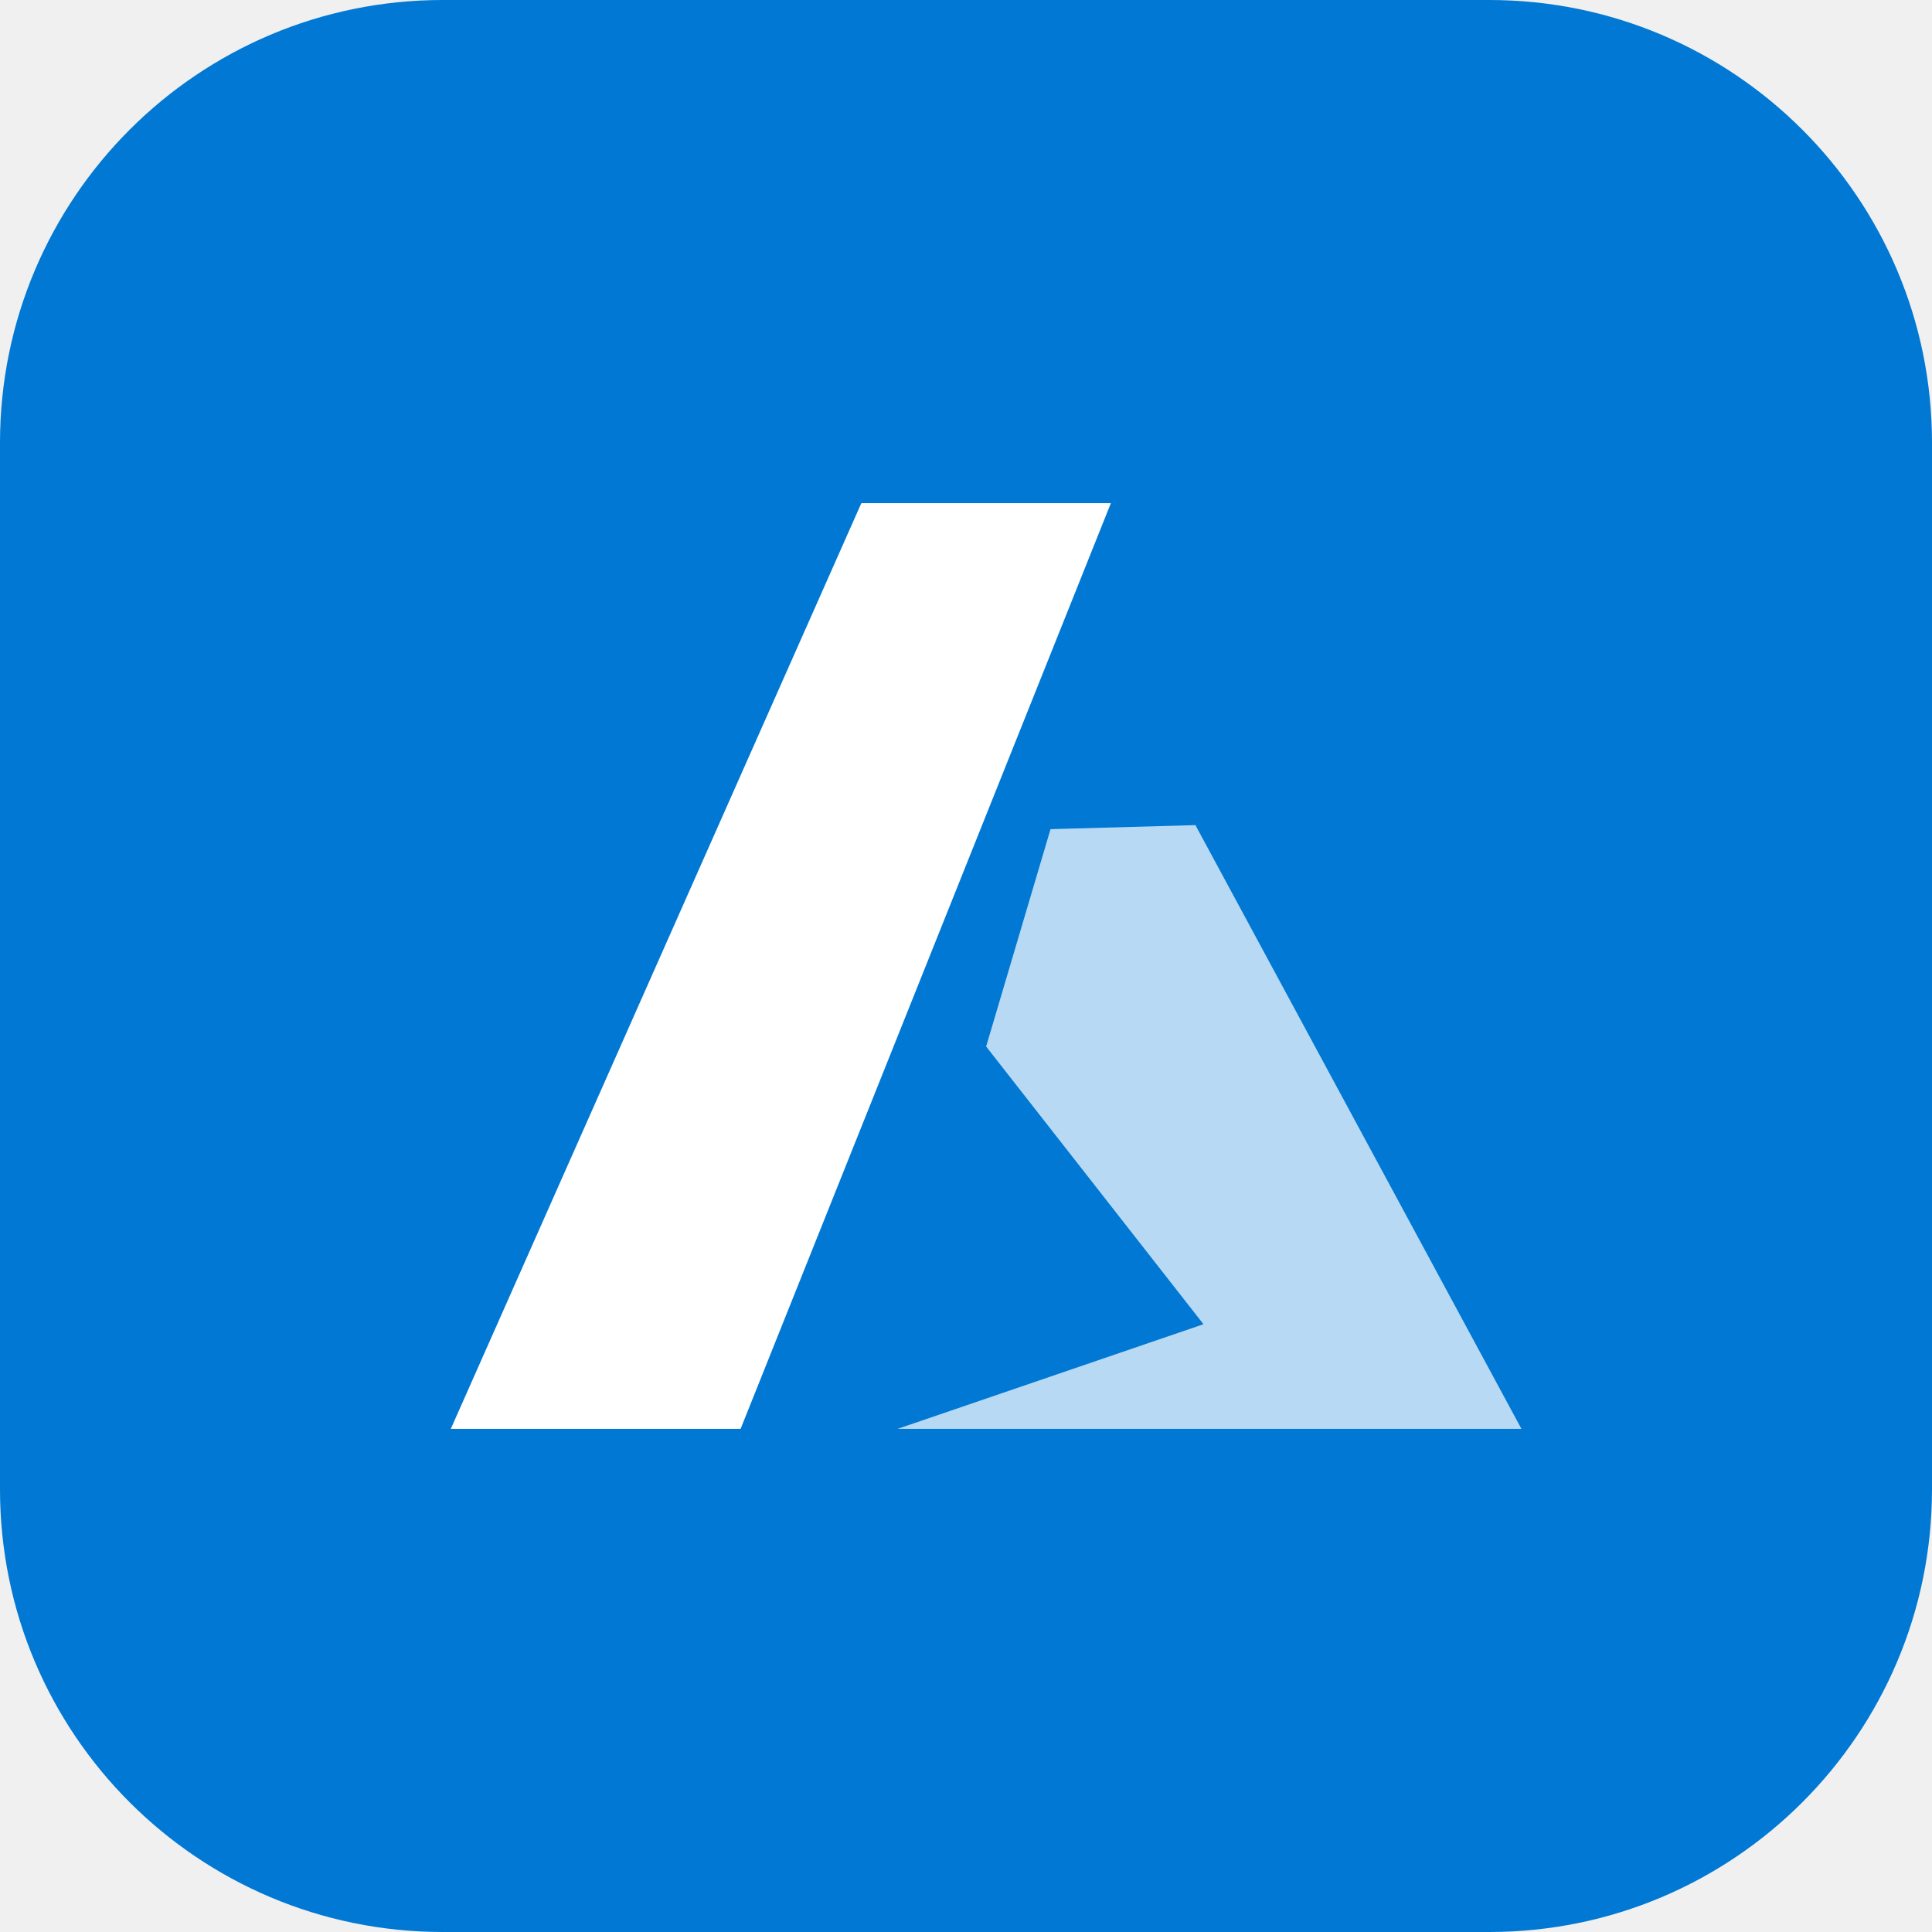
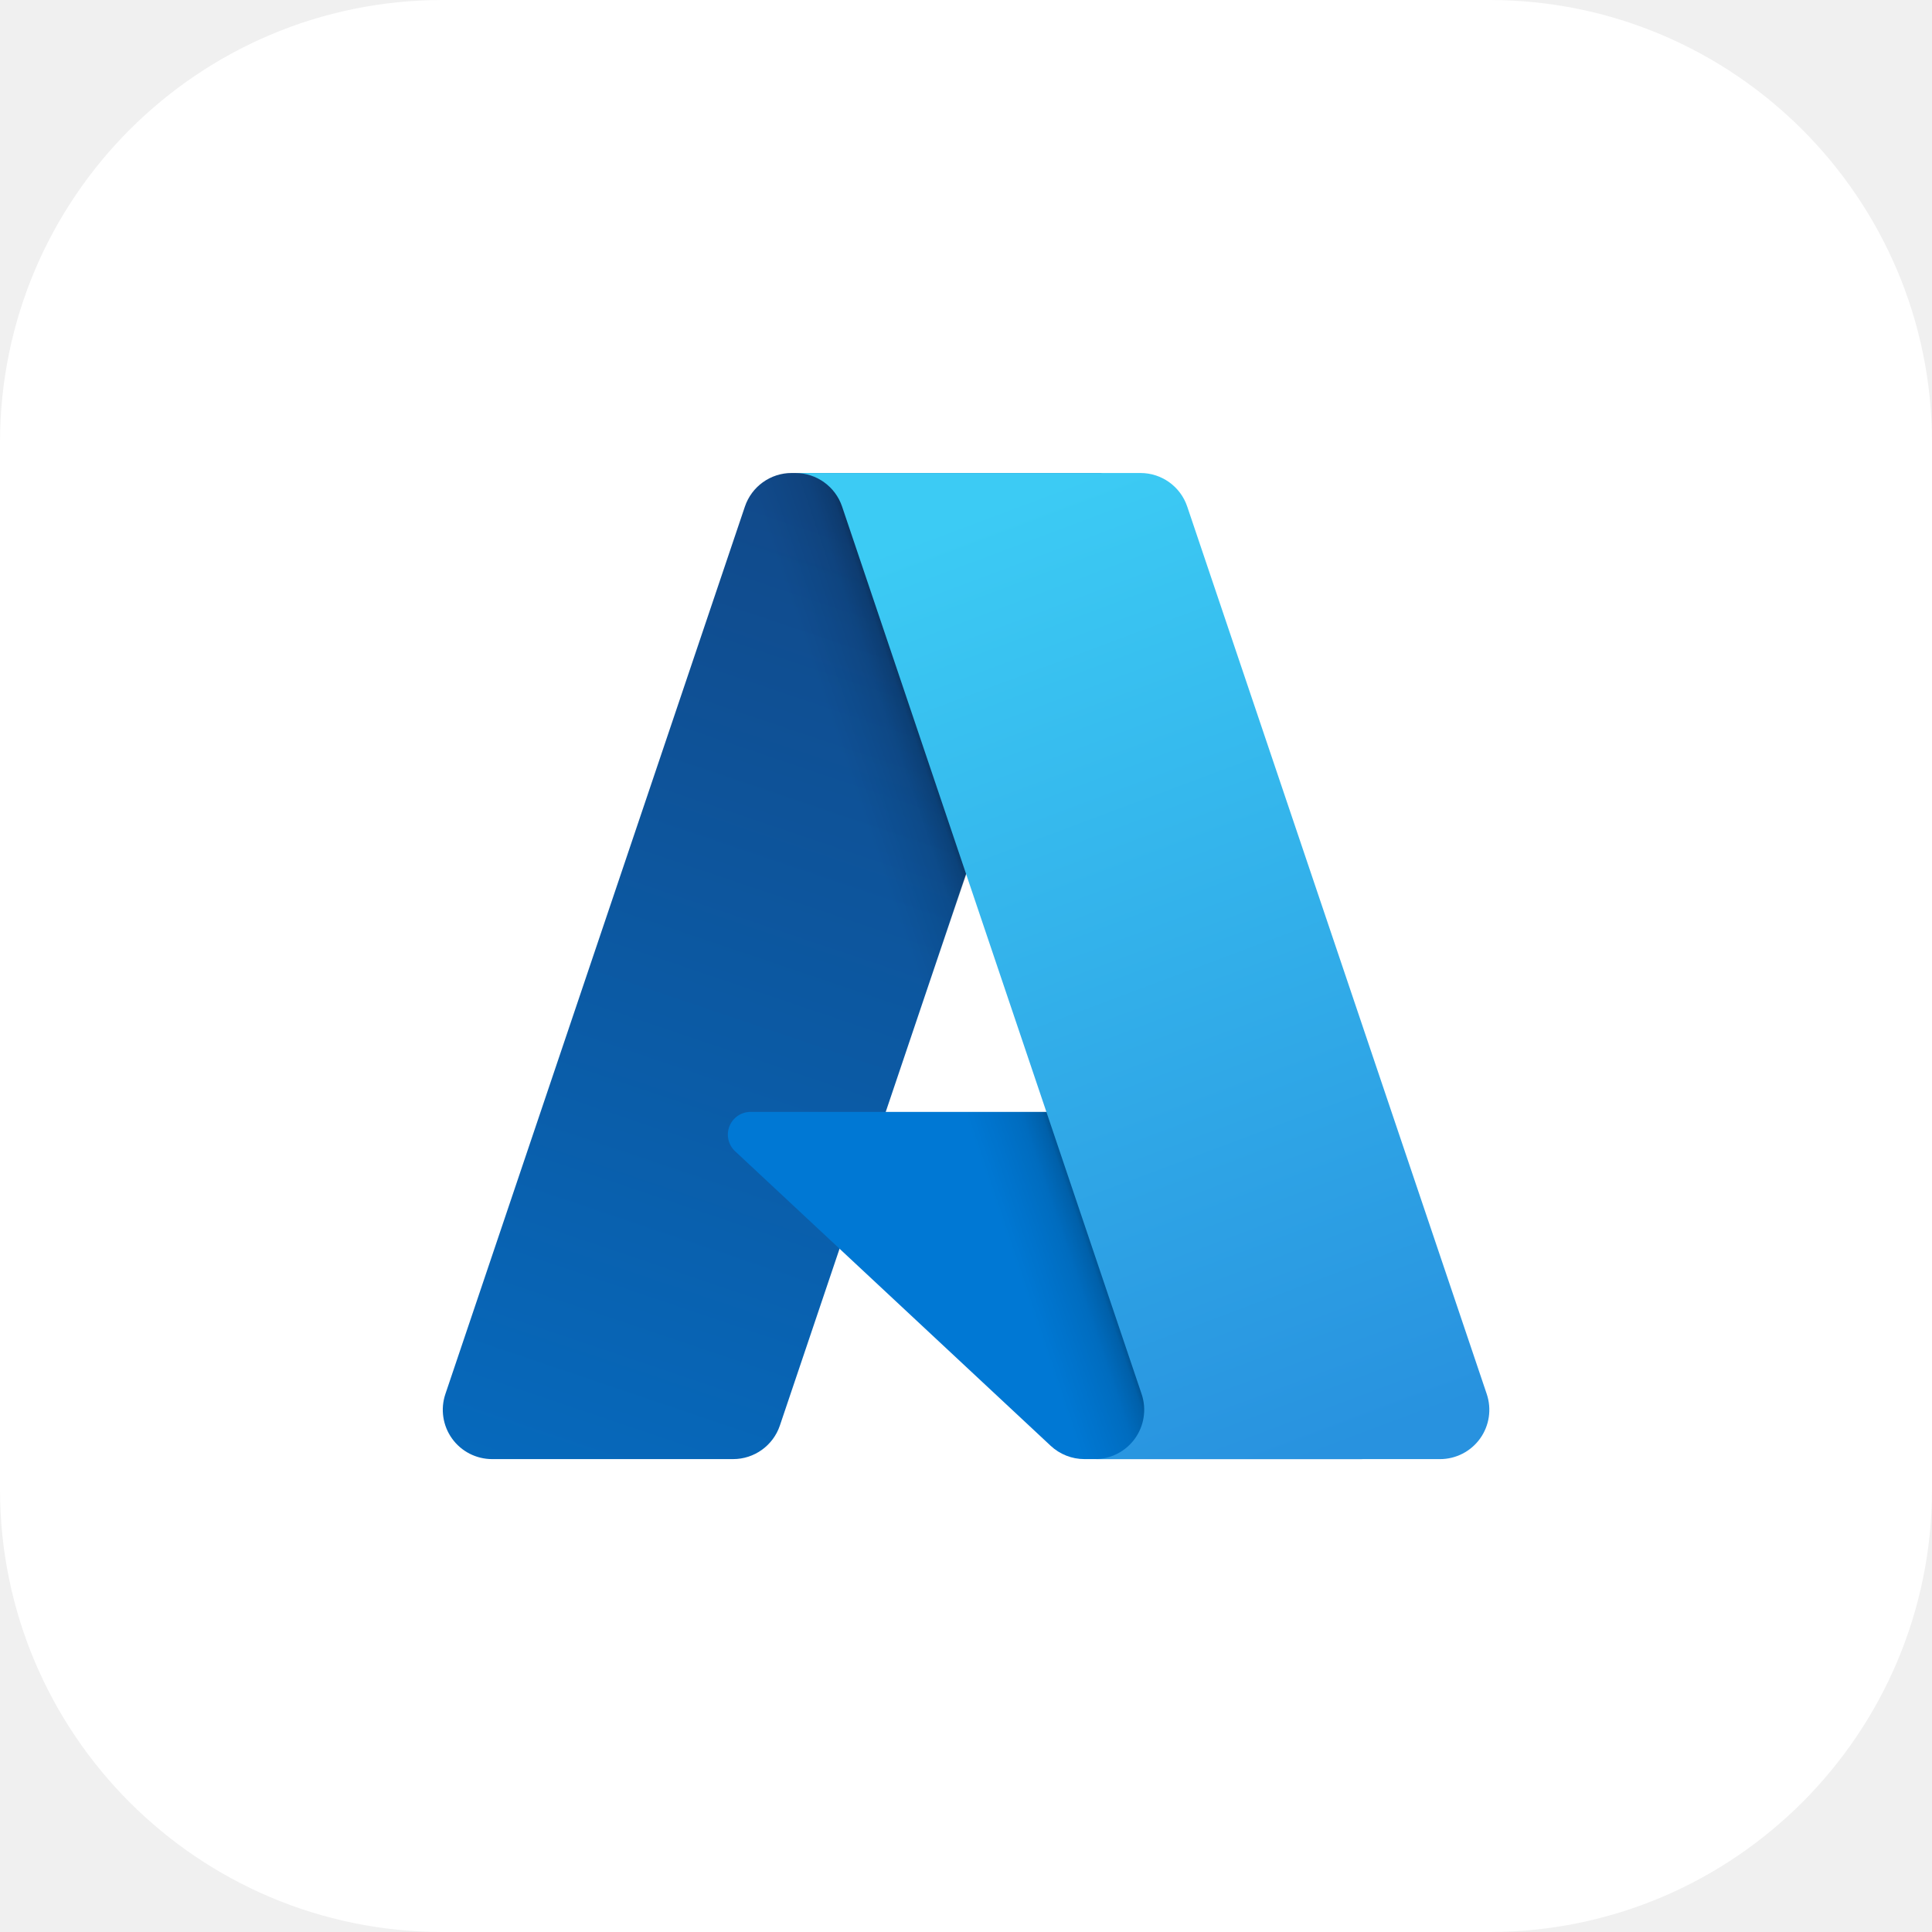
<svg xmlns="http://www.w3.org/2000/svg" viewBox="0 0 48 48">
-   <rect width="48" height="48" rx="11" fill="#0078D4" />
-   <path fill="#fff" d="M21.4 12.5h6.2L18.4 35.5h-7.2z" />
-   <path fill="#fff" fill-opacity=".72" d="M26.1 20.6l3.6-.1 8.1 15h-15.5l7.6-2.6-5.4-6.9z" />
+   <rect width="48" height="48" rx="11" fill="#fff" />
+   <svg x="11" y="11" width="26" height="26" viewBox="4 6.54 87.99 82.91">
+     <defs>
+       <linearGradient id="a" x1="-1032.172" x2="-1059.213" y1="145.312" y2="65.426" gradientTransform="matrix(1 0 0 -1 1075 158)" gradientUnits="userSpaceOnUse">
+         <stop offset="0" stop-color="#114a8b" />
+         <stop offset="1" stop-color="#0669bc" />
+       </linearGradient>
+       <linearGradient id="b" x1="-1023.725" x2="-1029.98" y1="108.083" y2="105.968" gradientTransform="matrix(1 0 0 -1 1075 158)" gradientUnits="userSpaceOnUse">
+         <stop offset="0" stop-opacity=".3" />
+         <stop offset=".071" stop-opacity=".2" />
+         <stop offset=".321" stop-opacity=".1" />
+         <stop offset=".623" stop-opacity=".05" />
+         <stop offset="1" stop-opacity="0" />
+       </linearGradient>
+       <linearGradient id="c" x1="-1027.165" x2="-997.482" y1="147.642" y2="68.561" gradientTransform="matrix(1 0 0 -1 1075 158)" gradientUnits="userSpaceOnUse">
+         <stop offset="0" stop-color="#3ccbf4" />
+         <stop offset="1" stop-color="#2892df" />
+       </linearGradient>
+     </defs>
+     <path fill="url(#a)" d="M33.338 6.544h26.038l-27.03 80.087a4.15 4.15 0 0 1-3.933 2.824H8.149a4.145 4.145 0 0 1-3.928-5.47L29.404 9.368a4.15 4.15 0 0 1 3.934-2.825z" />
+     <path fill="#0078d4" d="M71.175 60.261h-41.29a1.911 1.911 0 0 0-1.305 3.309l26.532 24.764a4.17 4.17 0 0 0 2.846 1.121h23.38z" />
+     <path fill="url(#b)" d="M33.338 6.544a4.12 4.12 0 0 0-3.943 2.879L4.252 83.917a4.14 4.14 0 0 0 3.908 5.538h20.787a4.44 4.44 0 0 0 3.41-2.9l5.014-14.777 17.91 16.705a4.24 4.24 0 0 0 2.666.972H81.24L71.024 60.261l-29.781.007L59.47 6.544z" />
+     <path fill="url(#c)" d="M66.595 9.364a4.145 4.145 0 0 0-3.928-2.82H33.648a4.15 4.15 0 0 1 3.928 2.82l25.184 74.62a4.146 4.146 0 0 1-3.928 5.472h29.02a4.146 4.146 0 0 0 3.927-5.472z" />
+   </svg>
</svg>
